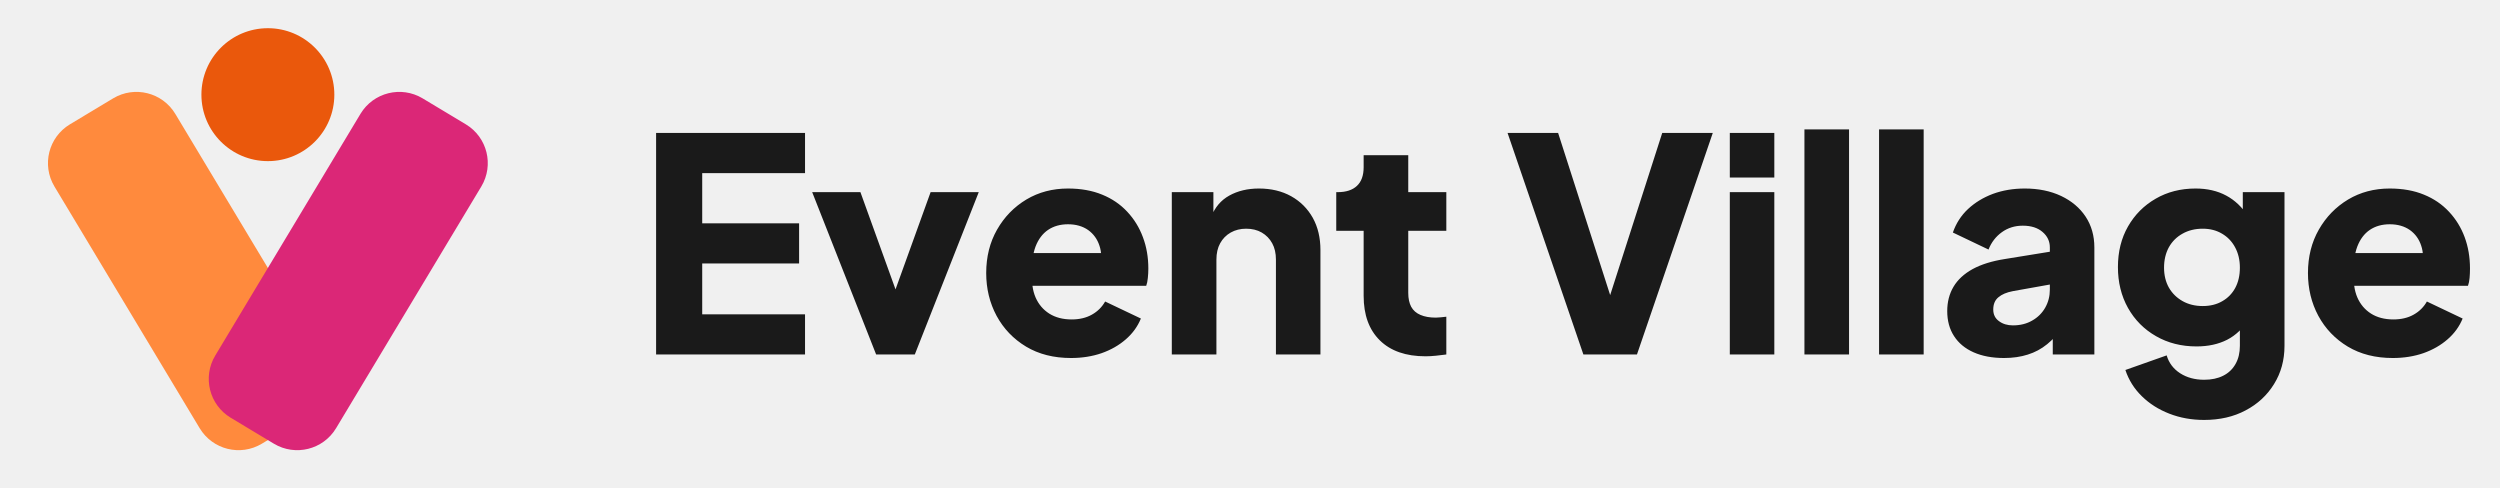
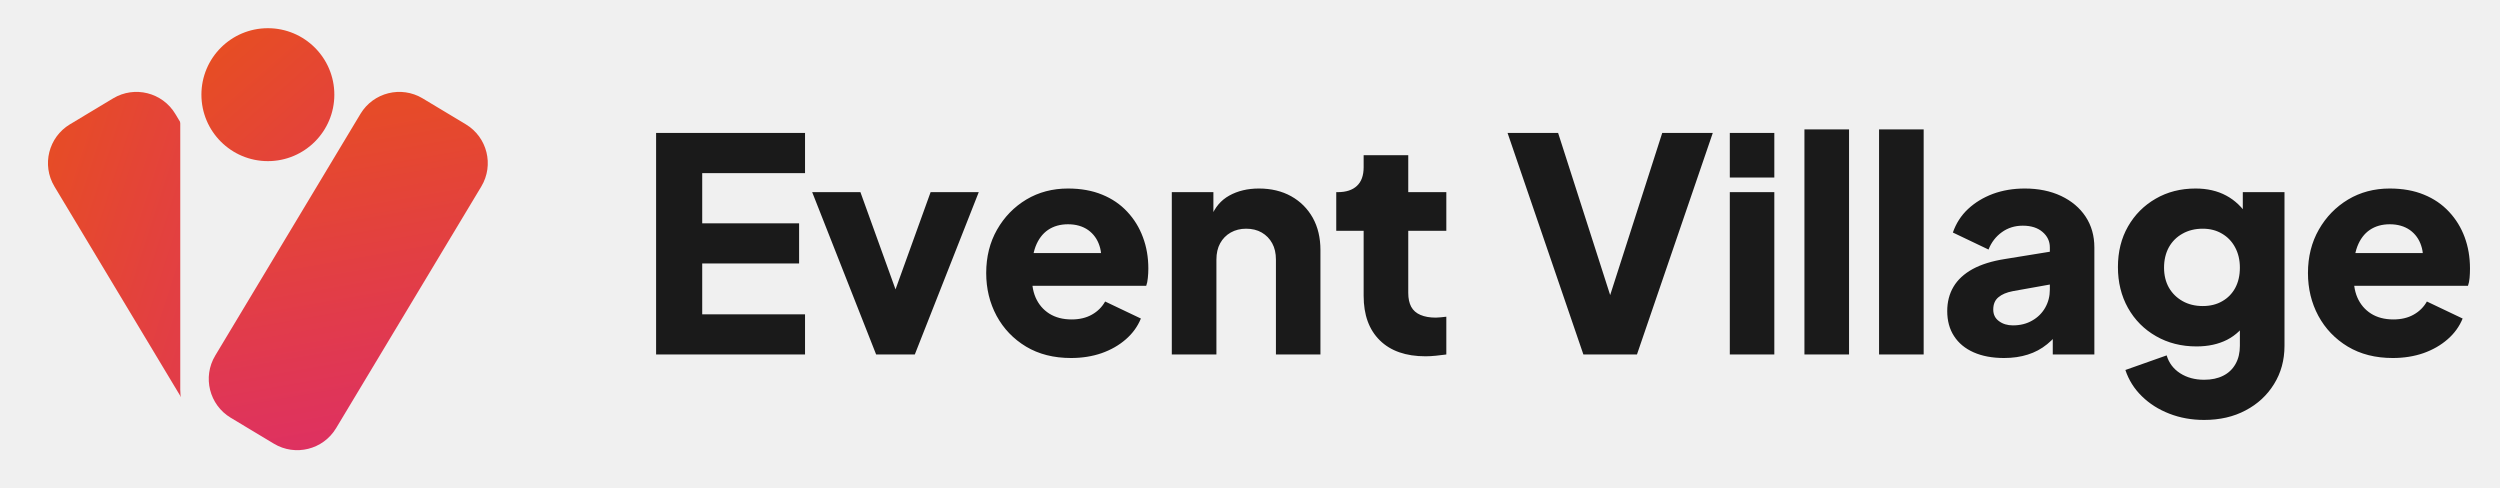
<svg xmlns="http://www.w3.org/2000/svg" viewBox="5.4 11.8 248.25 48.4" role="img" aria-label="Event Village">
-   <path fill="#FF8A3D" fill-rule="evenodd" transform="rotate(-31 32 52)" d="M29.5 18H34.5A4.5 4.5 0 0 1 39 22.5V50.5A4.5 4.5 0 0 1 34.5 55H29.5A4.5 4.5 0 0 1 25 50.5V22.5A4.5 4.5 0 0 1 29.5 18Z" />
-   <path fill="#DB2777" fill-rule="evenodd" transform="rotate(31 32 52)" d="M29.5 18H34.5A4.5 4.5 0 0 1 39 22.5V50.5A4.5 4.5 0 0 1 34.5 55H29.5A4.5 4.5 0 0 1 25 50.5V22.5A4.5 4.5 0 0 1 29.5 18Z" />
-   <path fill="#EA580C" d="M25.4 21.2a6.6 6.6 0 1 0 13.2 0a6.6 6.6 0 1 0 -13.2 0Z" />
+   <defs>
+     <linearGradient id="h-c-g" x1="12" y1="12" x2="52" y2="58" gradientUnits="userSpaceOnUse">
+       <stop offset="0" stop-color="#EA580C" />
+       <stop offset="1" stop-color="#DB2777" />
+     </linearGradient>
+     <mask id="h-c-m" maskUnits="userSpaceOnUse" x="0" y="0" width="64" height="64">
+       <rect width="64" height="64" fill="#fff" />
+       <path transform="rotate(31 32 52)" d="M29.5 18H34.5A4.5 4.5 0 0 1 39 22.5V50.5A4.5 4.5 0 0 1 34.5 55H29.5A4.5 4.5 0 0 1 25 50.5V22.5A4.5 4.5 0 0 1 29.5 18Z" fill="#000" stroke="#000" stroke-width="3.4" />
+     </mask>
+   </defs>
+   <g fill="url(#h-c-g)">
+     <path mask="url(#h-c-m)" transform="rotate(-31 32 52)" d="M29.5 18H34.5A4.5 4.5 0 0 1 39 22.5V50.5A4.5 4.5 0 0 1 34.5 55H29.5A4.5 4.5 0 0 1 25 50.5V22.5A4.5 4.5 0 0 1 29.5 18Z" />
+     <path transform="rotate(31 32 52)" d="M29.5 18H34.5A4.5 4.5 0 0 1 39 22.5V50.5A4.5 4.5 0 0 1 34.5 55H29.5A4.5 4.5 0 0 1 25 50.5V22.5A4.5 4.5 0 0 1 29.5 18Z" />
+     <path d="M25.4 21.2a6.6 6.6 0 1 0 13.2 0a6.6 6.6 0 1 0 -13.2 0Z" />
+   </g>
  <path fill="#1A1A1A" transform="translate(68.6 47)" d="M1.95 0L1.95 -22L16.74 -22L16.74 -18.01L6.53 -18.01L6.53 -13.02L16.15 -13.02L16.15 -9.04L6.53 -9.04L6.53 -3.99L16.74 -3.99L16.74 0ZM23.8 0L17.45 -16.12L22.24 -16.12L26.64 -3.93L24.81 -3.93L29.21 -16.12L33.99 -16.12L27.64 0ZM43.15 0.35Q40.58 0.35 38.69 -0.78Q36.8 -1.92 35.76 -3.84Q34.73 -5.76 34.73 -8.09Q34.73 -10.51 35.81 -12.4Q36.89 -14.29 38.72 -15.39Q40.55 -16.48 42.85 -16.48Q44.77 -16.48 46.25 -15.87Q47.72 -15.27 48.74 -14.17Q49.76 -13.08 50.29 -11.65Q50.83 -10.22 50.83 -8.53Q50.83 -8.06 50.78 -7.6Q50.74 -7.15 50.62 -6.82L38.54 -6.82L38.54 -10.07L48.11 -10.07L46.01 -8.53Q46.31 -9.8 45.98 -10.79Q45.66 -11.78 44.85 -12.36Q44.03 -12.93 42.85 -12.93Q41.7 -12.93 40.87 -12.37Q40.05 -11.81 39.63 -10.72Q39.22 -9.63 39.31 -8.06Q39.19 -6.7 39.63 -5.67Q40.08 -4.64 40.99 -4.06Q41.91 -3.48 43.21 -3.48Q44.39 -3.48 45.23 -3.96Q46.07 -4.43 46.54 -5.26L50.09 -3.57Q49.61 -2.39 48.6 -1.51Q47.58 -0.62 46.19 -0.13Q44.8 0.35 43.15 0.35ZM53.16 0L53.16 -16.12L57.29 -16.12L57.29 -12.93L57.06 -13.64Q57.62 -15.09 58.87 -15.78Q60.13 -16.48 61.81 -16.48Q63.64 -16.48 65.02 -15.71Q66.39 -14.94 67.16 -13.57Q67.92 -12.2 67.92 -10.37L67.92 0L63.5 0L63.5 -9.42Q63.5 -10.37 63.13 -11.04Q62.76 -11.72 62.09 -12.11Q61.43 -12.49 60.54 -12.49Q59.69 -12.49 59.01 -12.11Q58.33 -11.72 57.96 -11.04Q57.59 -10.37 57.59 -9.42L57.59 0ZM78.35 0.18Q75.43 0.18 73.82 -1.4Q72.21 -2.98 72.21 -5.82L72.21 -12.28L69.49 -12.28L69.49 -16.12L69.64 -16.12Q70.88 -16.12 71.54 -16.74Q72.21 -17.36 72.21 -18.6L72.21 -19.79L76.64 -19.79L76.64 -16.12L80.42 -16.12L80.42 -12.28L76.64 -12.28L76.64 -6.11Q76.64 -5.29 76.93 -4.74Q77.23 -4.19 77.85 -3.93Q78.47 -3.66 79.38 -3.66Q79.59 -3.66 79.86 -3.69Q80.12 -3.72 80.42 -3.75L80.42 0Q79.97 0.06 79.41 0.12Q78.85 0.18 78.35 0.18ZM94.03 0L86.5 -22L91.52 -22L97.19 -4.34L96.19 -4.34L101.86 -22L106.88 -22L99.35 0ZM108.57 0L108.57 -16.12L112.99 -16.12L112.99 0ZM108.57 -17.57L108.57 -22L112.99 -22L112.99 -17.57ZM115.98 0L115.98 -22.35L120.41 -22.35L120.41 0ZM123.39 0L123.39 -22.35L127.82 -22.35L127.82 0ZM135.8 0.35Q134.06 0.35 132.79 -0.21Q131.52 -0.77 130.84 -1.82Q130.16 -2.86 130.16 -4.31Q130.16 -5.67 130.78 -6.72Q131.4 -7.77 132.68 -8.48Q133.97 -9.18 135.89 -9.48L140.82 -10.28L140.82 -7.03L136.68 -6.29Q135.74 -6.11 135.24 -5.68Q134.73 -5.26 134.73 -4.46Q134.73 -3.72 135.3 -3.31Q135.86 -2.89 136.68 -2.89Q137.78 -2.89 138.6 -3.37Q139.43 -3.84 139.89 -4.65Q140.35 -5.46 140.35 -6.44L140.35 -10.63Q140.35 -11.55 139.62 -12.17Q138.9 -12.79 137.66 -12.79Q136.48 -12.79 135.58 -12.14Q134.68 -11.49 134.26 -10.42L130.72 -12.11Q131.19 -13.47 132.22 -14.44Q133.26 -15.41 134.7 -15.95Q136.15 -16.48 137.86 -16.48Q139.9 -16.48 141.47 -15.74Q143.03 -15 143.9 -13.69Q144.77 -12.37 144.77 -10.63L144.77 0L140.64 0L140.64 -2.6L141.64 -2.78Q140.94 -1.71 140.08 -1.02Q139.22 -0.32 138.16 0.01Q137.1 0.35 135.8 0.35ZM155.67 6.5Q153.81 6.5 152.22 5.88Q150.62 5.26 149.49 4.15Q148.35 3.04 147.85 1.54L151.95 0.09Q152.28 1.21 153.28 1.86Q154.29 2.51 155.67 2.51Q156.77 2.51 157.56 2.11Q158.36 1.71 158.79 0.94Q159.22 0.18 159.22 -0.86L159.22 -4.55L160.07 -3.48Q159.25 -2.13 157.95 -1.46Q156.65 -0.8 154.91 -0.8Q152.66 -0.8 150.89 -1.82Q149.12 -2.83 148.11 -4.62Q147.11 -6.41 147.11 -8.68Q147.11 -10.96 148.11 -12.71Q149.12 -14.47 150.86 -15.47Q152.6 -16.48 154.82 -16.48Q156.56 -16.48 157.86 -15.78Q159.16 -15.09 160.07 -13.67L159.51 -12.61L159.51 -16.12L163.65 -16.12L163.65 -0.86Q163.65 1.27 162.61 2.94Q161.58 4.61 159.79 5.55Q158.01 6.5 155.67 6.5ZM155.53 -4.81Q156.65 -4.81 157.47 -5.29Q158.3 -5.76 158.76 -6.61Q159.22 -7.47 159.22 -8.62Q159.22 -9.77 158.74 -10.65Q158.27 -11.52 157.44 -12Q156.62 -12.49 155.53 -12.49Q154.4 -12.49 153.53 -12Q152.66 -11.52 152.17 -10.65Q151.69 -9.77 151.69 -8.62Q151.69 -7.5 152.17 -6.64Q152.66 -5.79 153.53 -5.3Q154.4 -4.81 155.53 -4.81ZM174.4 0.35Q171.83 0.35 169.94 -0.78Q168.05 -1.92 167.01 -3.84Q165.98 -5.76 165.98 -8.09Q165.98 -10.51 167.06 -12.4Q168.14 -14.29 169.97 -15.39Q171.8 -16.48 174.1 -16.48Q176.02 -16.48 177.5 -15.87Q178.97 -15.27 179.99 -14.17Q181.01 -13.08 181.54 -11.65Q182.07 -10.22 182.07 -8.53Q182.07 -8.06 182.03 -7.6Q181.99 -7.15 181.87 -6.82L169.79 -6.82L169.79 -10.07L179.36 -10.07L177.26 -8.53Q177.56 -9.8 177.23 -10.79Q176.91 -11.78 176.1 -12.36Q175.28 -12.93 174.1 -12.93Q172.95 -12.93 172.12 -12.37Q171.3 -11.81 170.88 -10.72Q170.47 -9.63 170.56 -8.06Q170.44 -6.7 170.88 -5.67Q171.33 -4.64 172.24 -4.06Q173.16 -3.48 174.46 -3.48Q175.64 -3.48 176.48 -3.96Q177.32 -4.43 177.79 -5.26L181.34 -3.57Q180.86 -2.39 179.85 -1.51Q178.83 -0.62 177.44 -0.13Q176.05 0.35 174.4 0.35Z" />
</svg>
